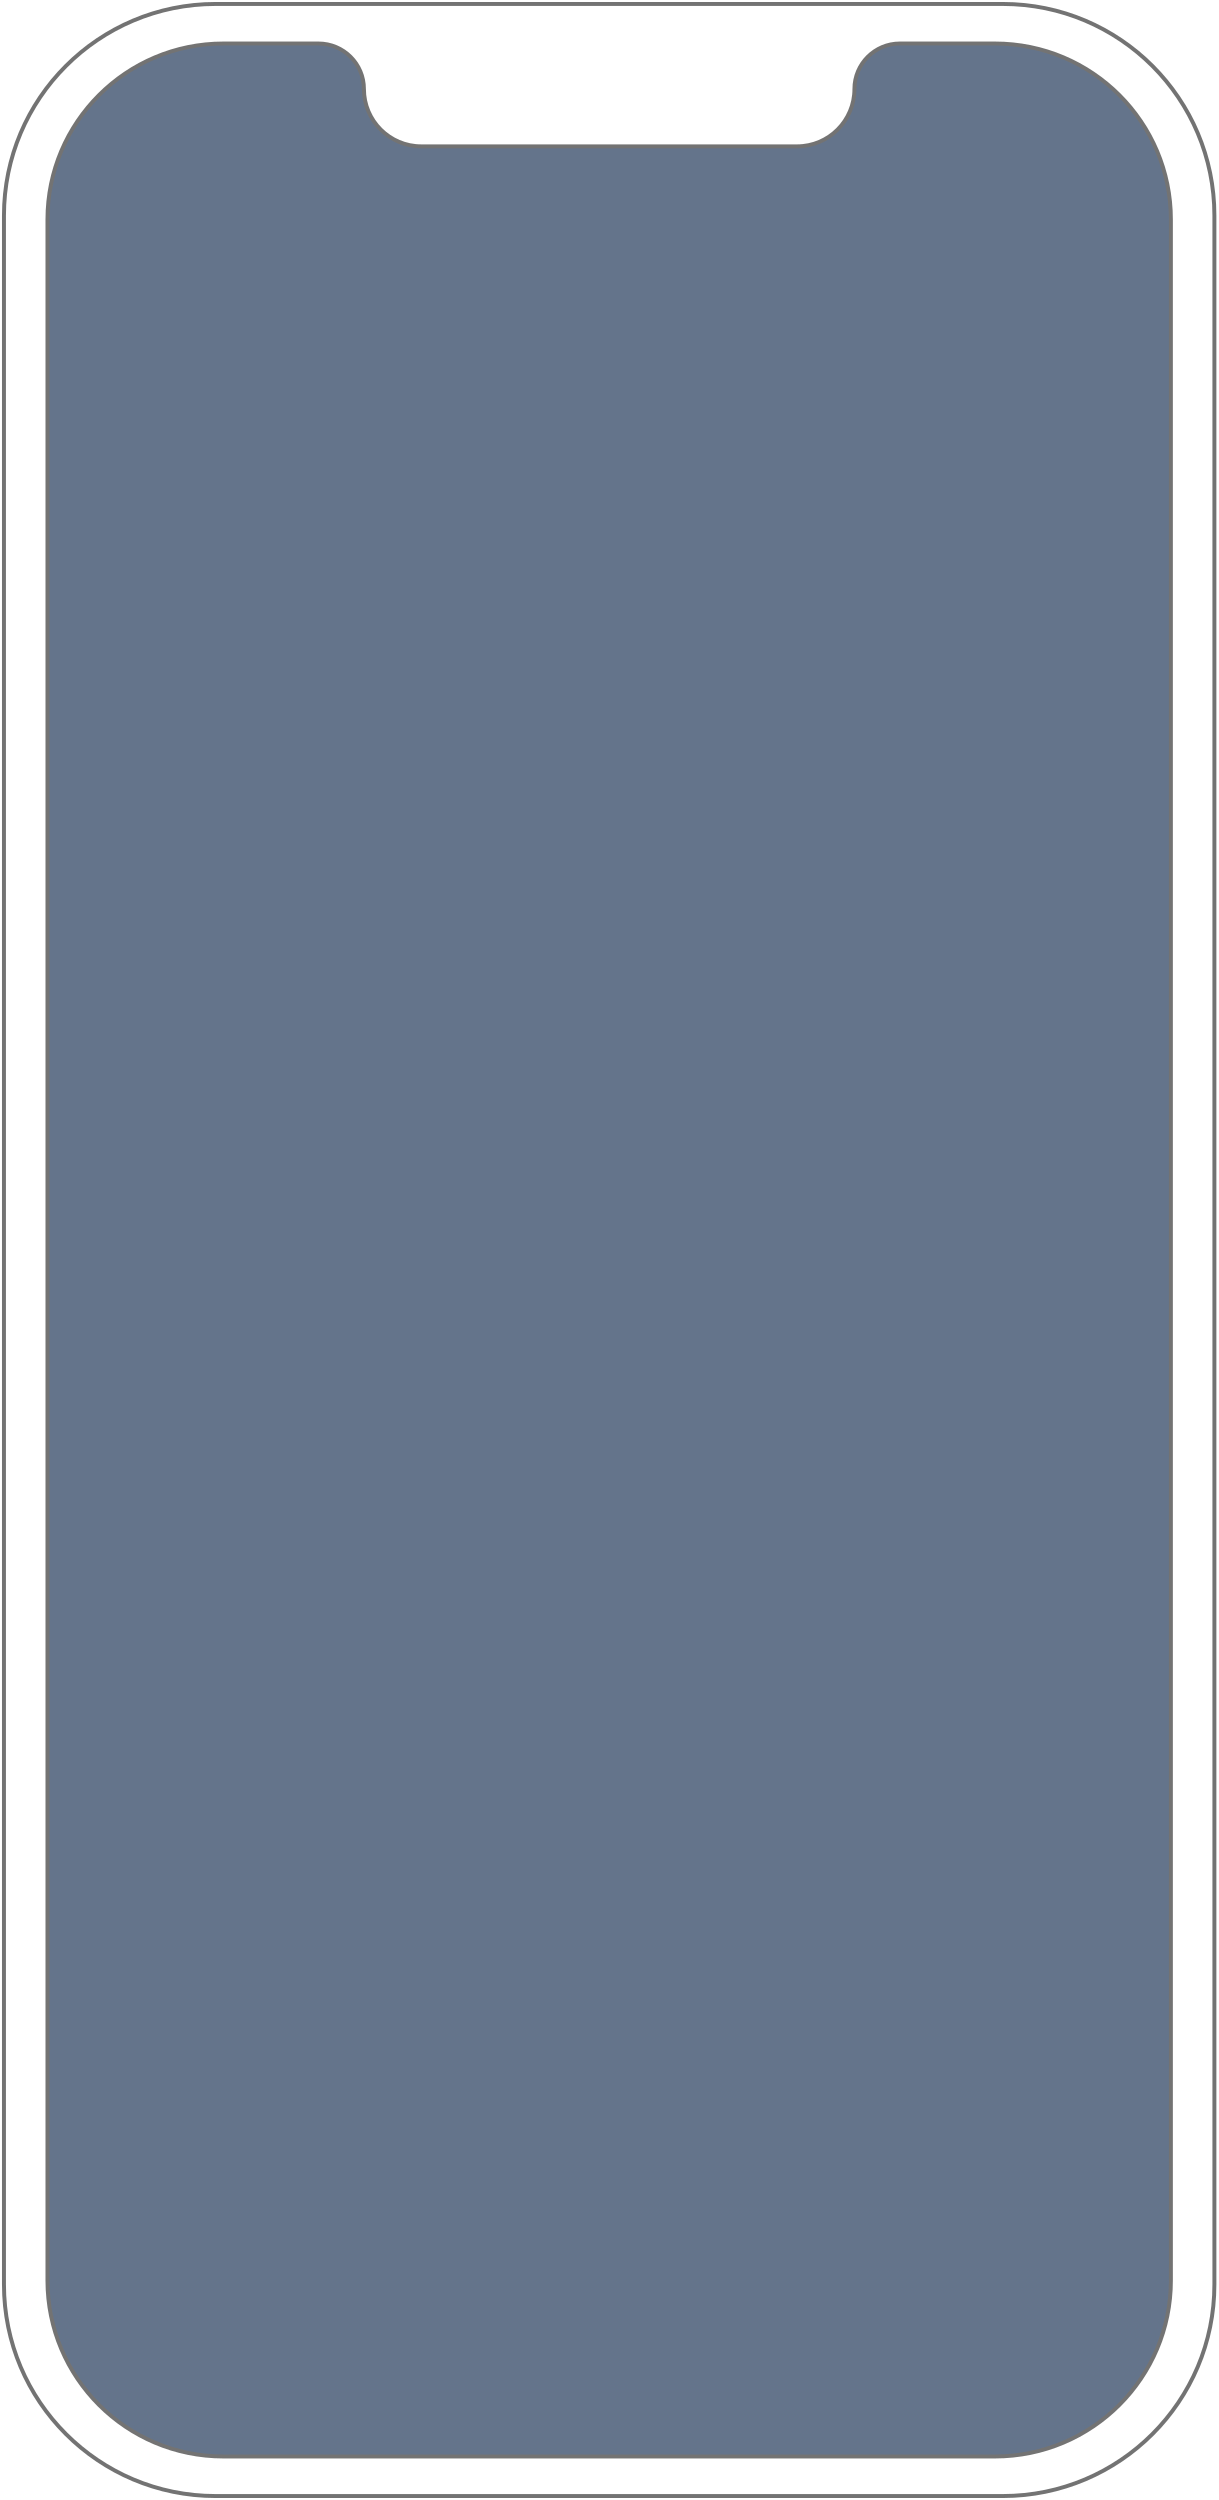
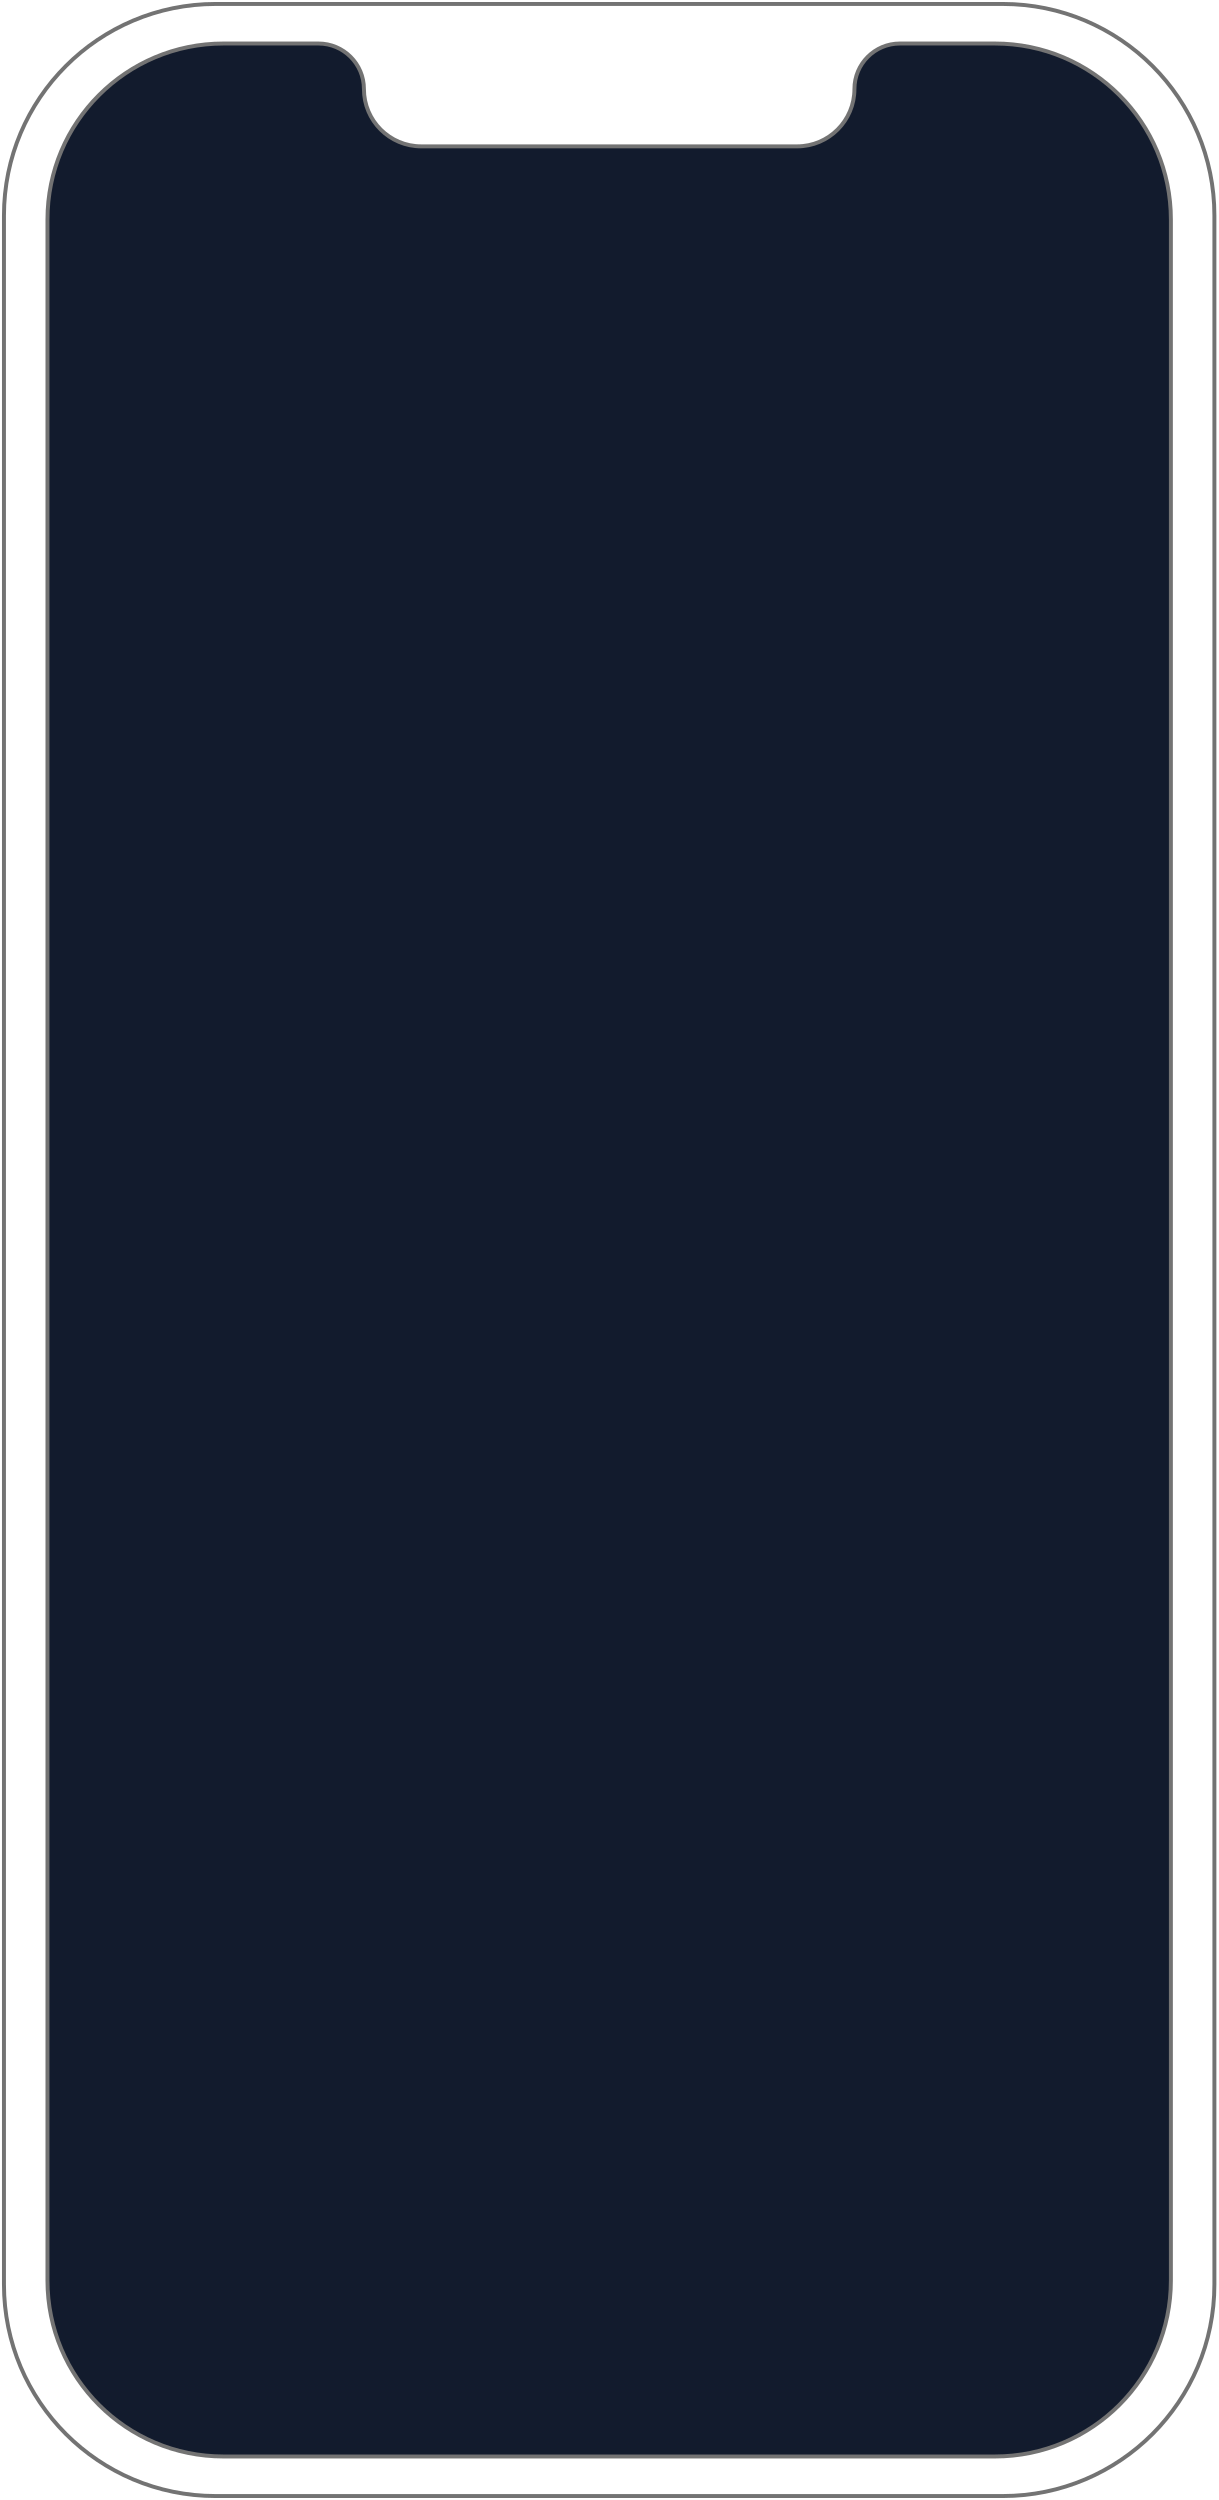
<svg xmlns="http://www.w3.org/2000/svg" width="308" height="632" viewBox="0 0 308 632" fill="none">
  <path d="M1 54.5C1 24.953 24.953 1 54.5 1H253.5C283.047 1 307 24.953 307 54.5V577.5C307 607.047 283.047 631 253.5 631H54.5C24.953 631 1 607.047 1 577.5V54.5Z" stroke="#737373" />
-   <path d="M12 55.5C12 30.923 31.923 11 56.5 11H80.5C86.851 11 92 16.149 92 22.5C92 30.508 98.492 37 106.5 37H201.5C209.508 37 216 30.508 216 22.5C216 16.149 221.149 11 227.5 11H251.5C276.077 11 296 30.923 296 55.5V576.5C296 601.077 276.077 621 251.5 621H56.5C31.923 621 12 601.077 12 576.5V55.5Z" fill="#64748b" stroke="#737373" />
+   <path d="M12 55.5C12 30.923 31.923 11 56.5 11H80.5C86.851 11 92 16.149 92 22.5C92 30.508 98.492 37 106.5 37H201.5C209.508 37 216 30.508 216 22.5C216 16.149 221.149 11 227.5 11H251.5C276.077 11 296 30.923 296 55.5V576.5C296 601.077 276.077 621 251.5 621H56.5C31.923 621 12 601.077 12 576.5V55.5Z" fill="#121b2d" stroke="#737373" />
</svg>
